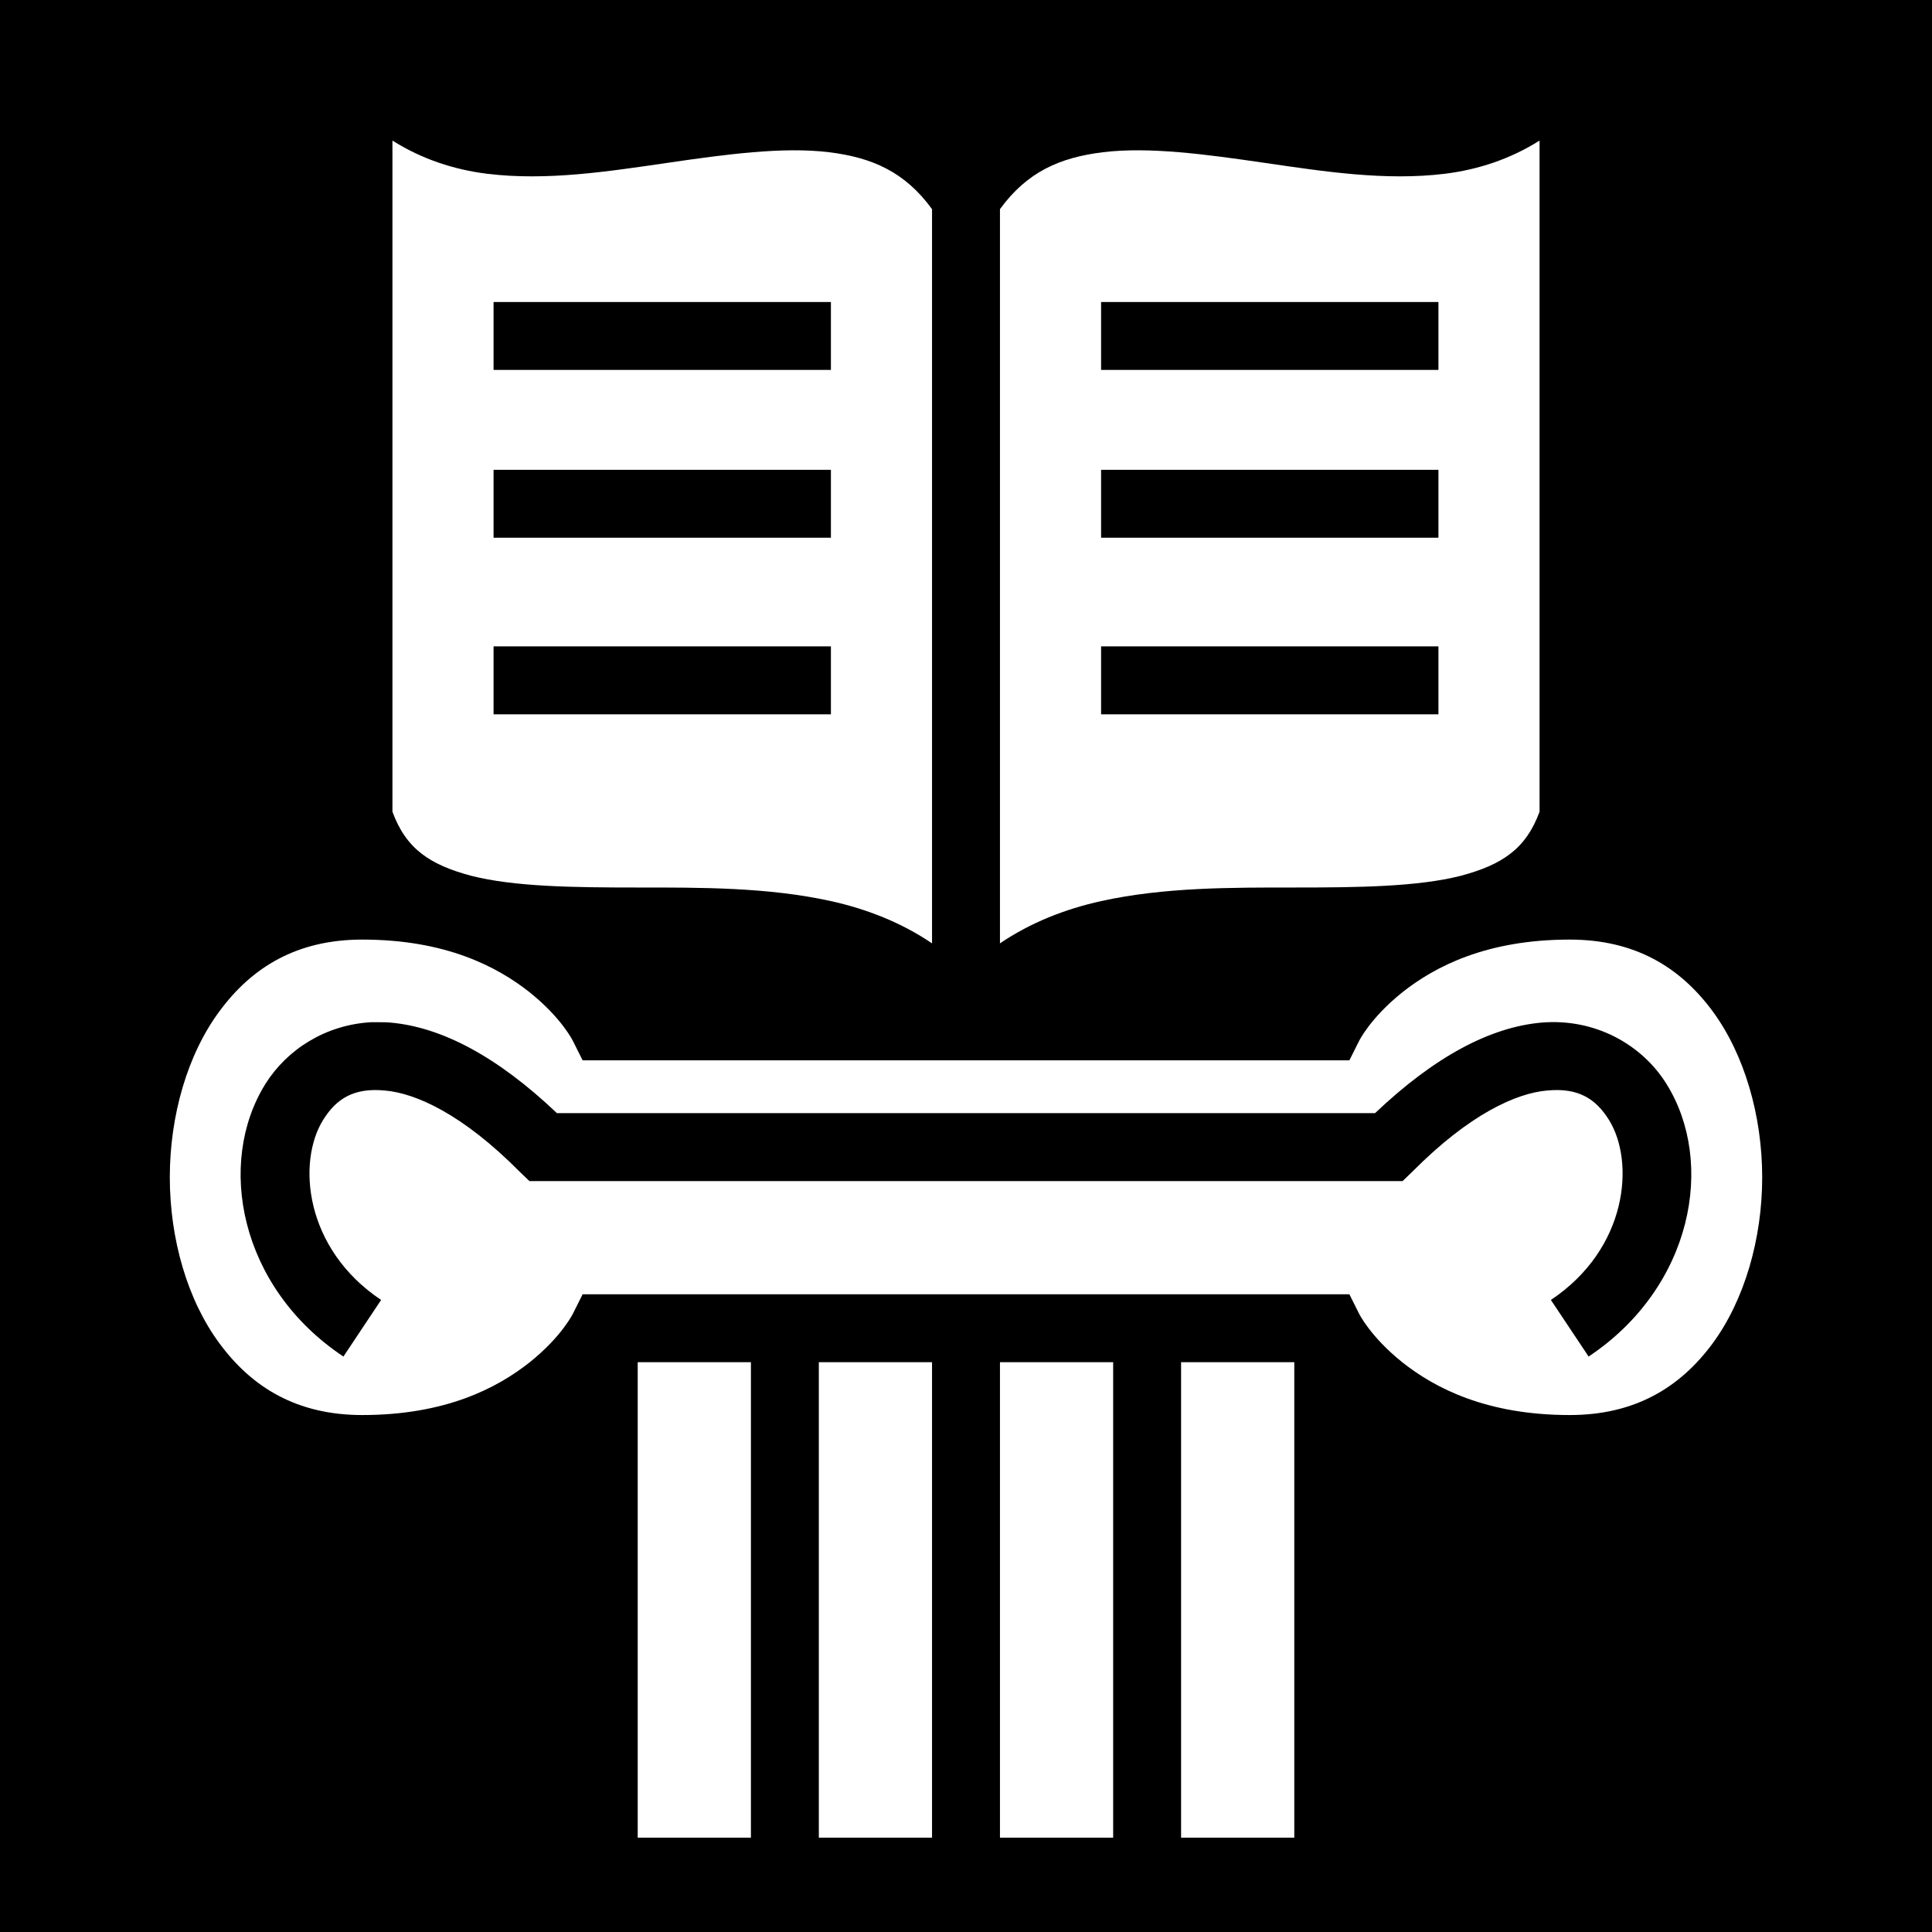
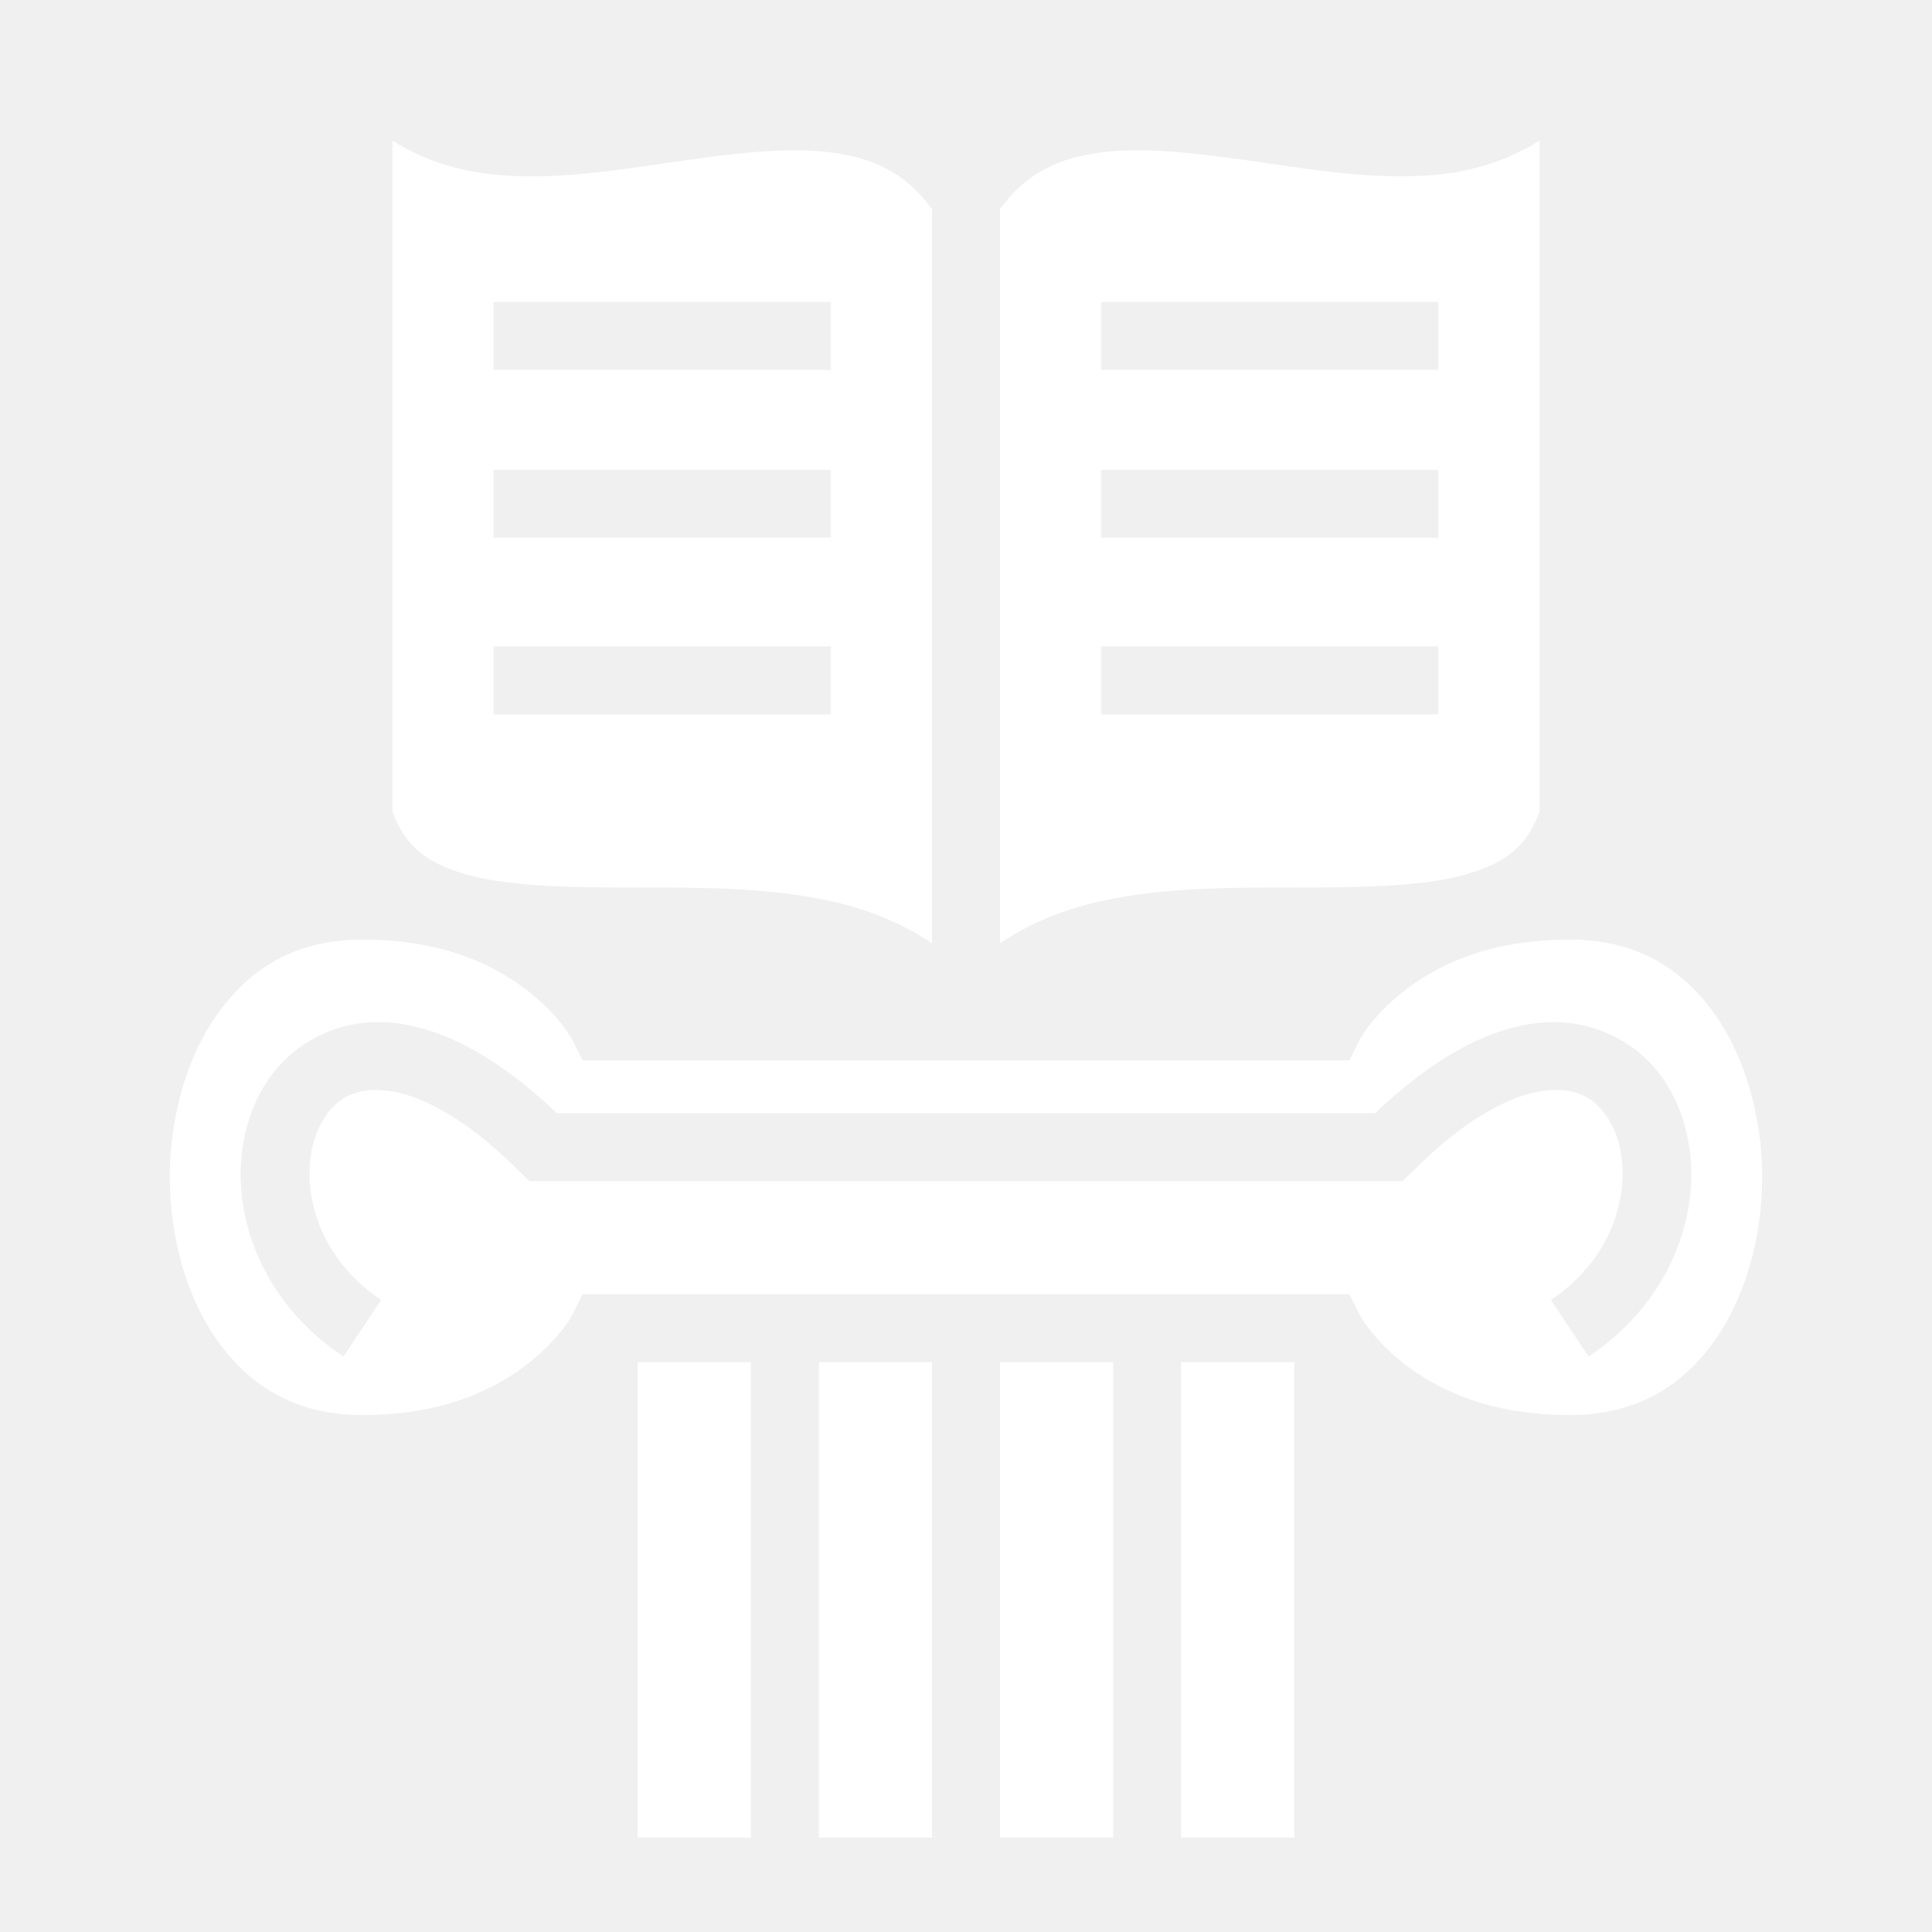
<svg xmlns="http://www.w3.org/2000/svg" viewBox="0 0 512 512" style="height: 512px; width: 512px;">
-   <path d="M0 0h512v512H0z" fill="#000" fill-opacity="1" />
+   <path d="M0 0h512v512H0z" fill="none" fill-opacity="1" />
  <g class="" transform="translate(0,0)" style="">
    <path d="M104 37.25V215.1c3.6 9.9 10 14.1 20.9 17 11.4 2.9 27.1 3.1 43.9 3.1 16.8 0 34.6-.1 51.4 3.6 9.5 2.1 18.7 5.7 26.8 11.2V55.43c-7.2-9.9-15.9-13.69-27.3-15.09-12.2-1.49-27.3.55-42.9 2.83-15.7 2.28-31.9 4.81-47.7 2.88-8.7-1.07-17.3-3.87-25.1-8.8zm304 0c-7.8 4.93-16.4 7.73-25.1 8.8-15.8 1.93-32-.6-47.7-2.88-15.6-2.28-30.7-4.32-42.9-2.83-11.4 1.4-20.1 5.19-27.3 15.09V250c8.1-5.5 17.3-9.1 26.8-11.2 16.8-3.7 34.6-3.6 51.4-3.6 16.8 0 32.5-.2 43.9-3.1 10.9-2.9 17.3-7.1 20.9-17V37.25zM130.8 80.03h89.4v18h-89.4v-18zm161 0h89.4v18h-89.4v-18zm-161 44.47h89.4v18h-89.4v-18zm161 0h89.4v18h-89.4v-18zm-161 46.8h89.4v18h-89.4v-18zm161 0h89.4v18h-89.4v-18zM96 249c-17.3 0-29.19 7.3-37.77 18.9C49.66 279.4 45 295.7 45 312s4.66 32.6 13.23 44.1C66.81 367.7 78.7 375 96 375c22 0 35.7-7.1 44.4-14 8.6-6.9 11.5-13 11.5-13l2.5-5h203.2l2.5 5s2.9 6.1 11.5 13c8.7 6.9 22.4 14 44.4 14 17.3 0 29.2-7.3 37.8-18.9 8.5-11.5 13.2-27.8 13.2-44.1s-4.7-32.6-13.2-44.1c-8.6-11.6-20.5-18.9-37.8-18.9-22 0-35.7 7.1-44.4 14-8.6 6.9-11.5 13-11.5 13l-2.5 5H154.4l-2.5-5s-2.9-6.1-11.5-13c-8.7-6.9-22.4-14-44.4-14zm4.6 21.9c.9 0 1.9 0 2.9.1 13.5 1.2 28.2 8.9 44.1 24h216.8c15.9-15.1 30.6-22.8 44.1-24 14.2-1.2 26.6 5.8 33.1 16.2 13.1 20.9 7 53.9-20.6 72.3l-10-15c20.4-13.6 22.3-36.6 15.4-47.7-3.5-5.6-8.1-8.6-16.4-7.8-8.2.7-20.6 6.3-35.6 21.4l-2.7 2.6H140.3l-2.7-2.6c-15-15.1-27.4-20.7-35.6-21.4-8.26-.8-12.9 2.2-16.37 7.8-6.92 11.1-4.99 34.1 15.37 47.7l-9.99 15c-27.65-18.4-33.72-51.4-20.64-72.3 5.72-9.1 15.9-15.6 27.92-16.3h2.31zM169 361v126h30V361h-30zm48 0v126h30V361h-30zm48 0v126h30V361h-30zm48 0v126h30V361h-30z" fill="#fff" fill-opacity="1" />
  </g>
</svg>
